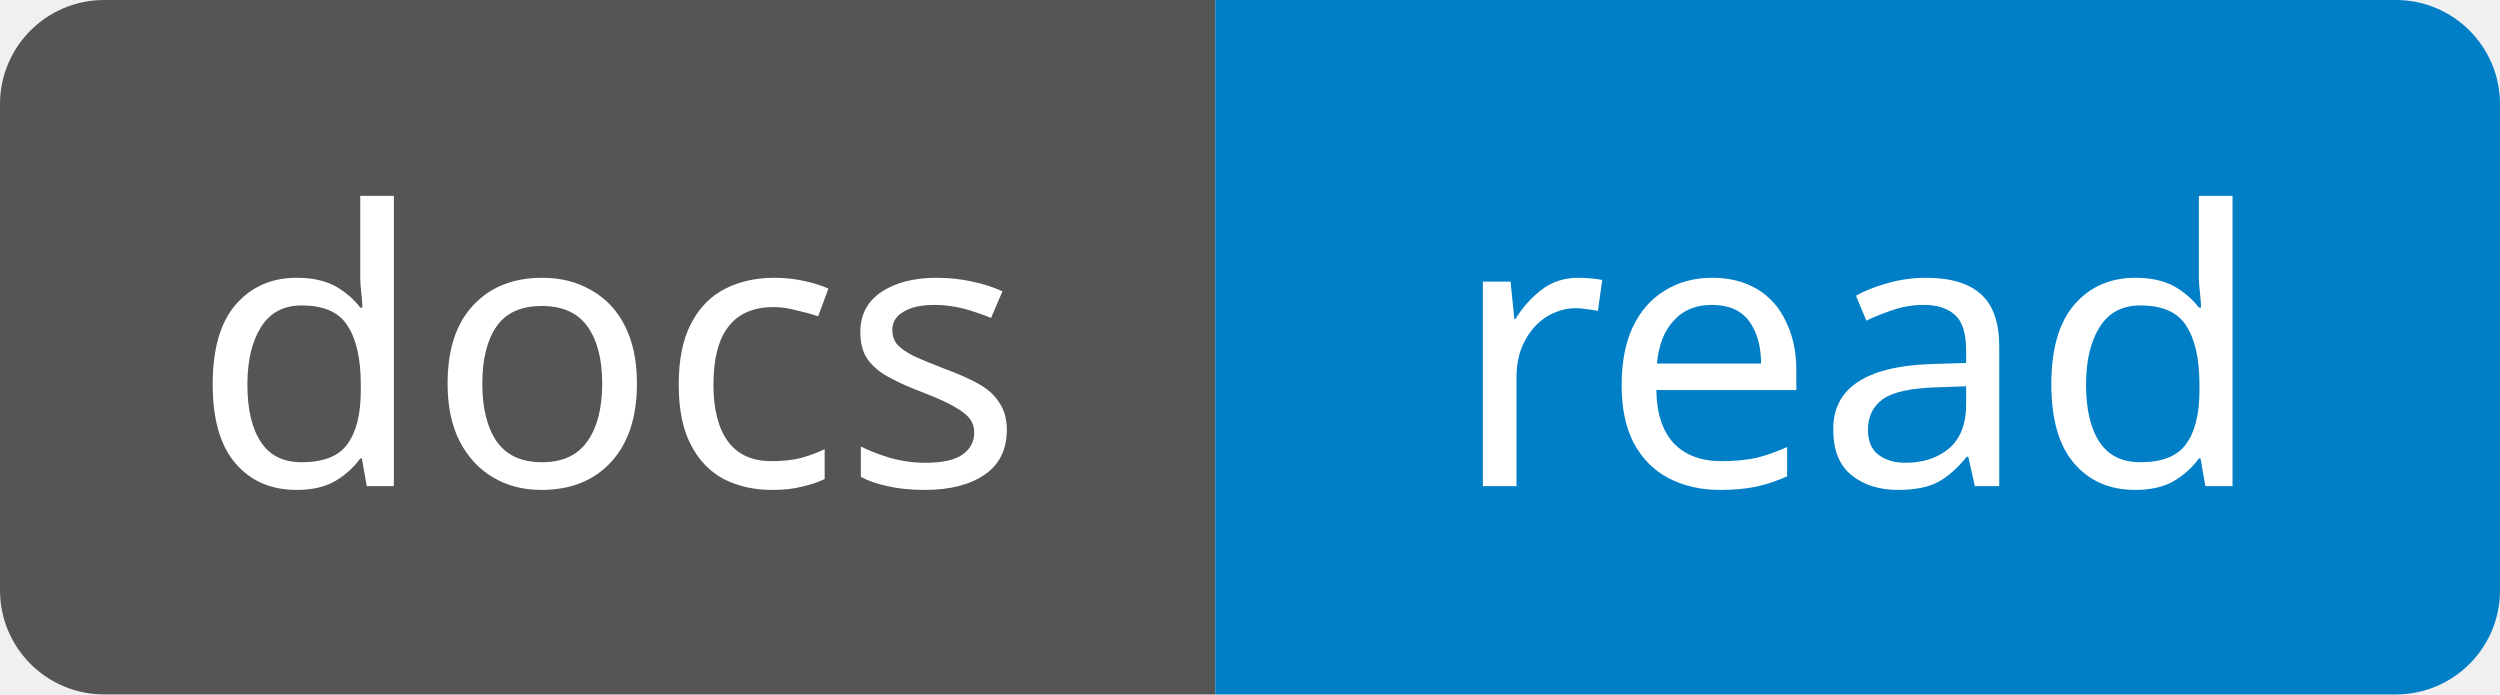
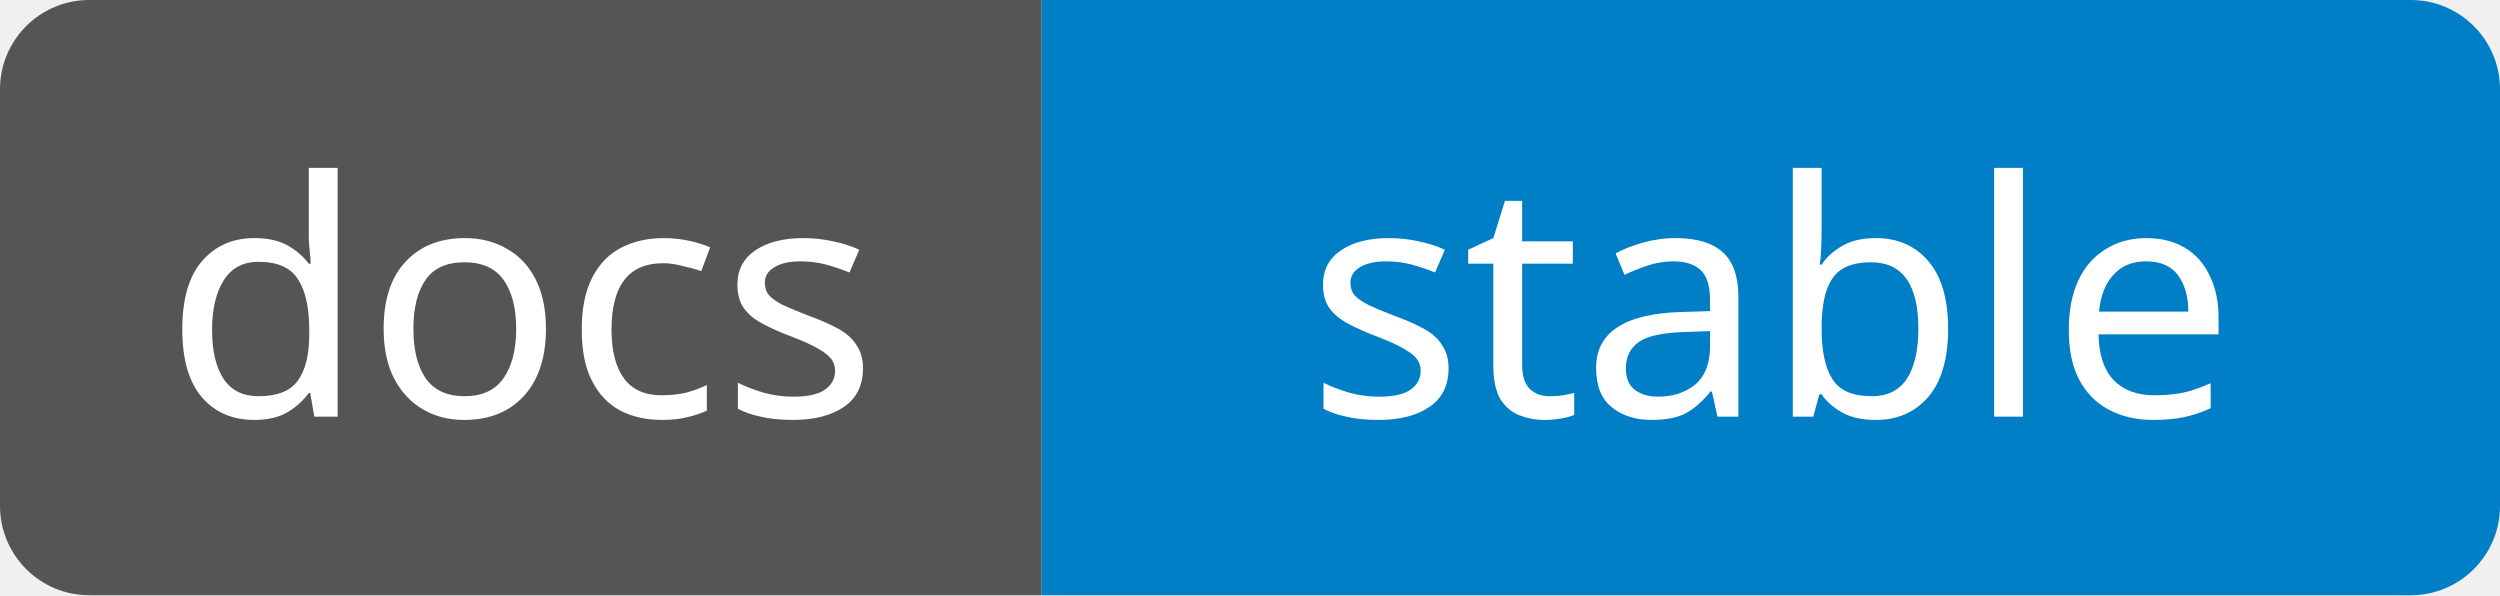
- <svg xmlns="http://www.w3.org/2000/svg" width="72" height="20" role="img" aria-label="docs: read">
+ <svg xmlns="http://www.w3.org/2000/svg" width="84" height="20" role="img" aria-label="docs: stable">
  <clipPath id="rounded">
-     <rect width="72" height="20" rx="3" />
+     <rect width="84" height="20" rx="3" />
  </clipPath>
  <g clip-path="url(#rounded)">
    <path fill="#555" d="M0 0h35v20H0z" />
-     <path fill="#007ec6" d="M35 0h37v20H35z" />
+     <path fill="#007ec6" d="M35 0h49v20H35z" />
  </g>
  <g fill="#fff" text-anchor="middle" font-family="Verdana, sans-serif" font-size="11">
    <text x="17.5" y="14">docs</text>
-     <text x="53.5" y="14">read</text>
+     <text x="59.5" y="14">stable</text>
  </g>
</svg>
